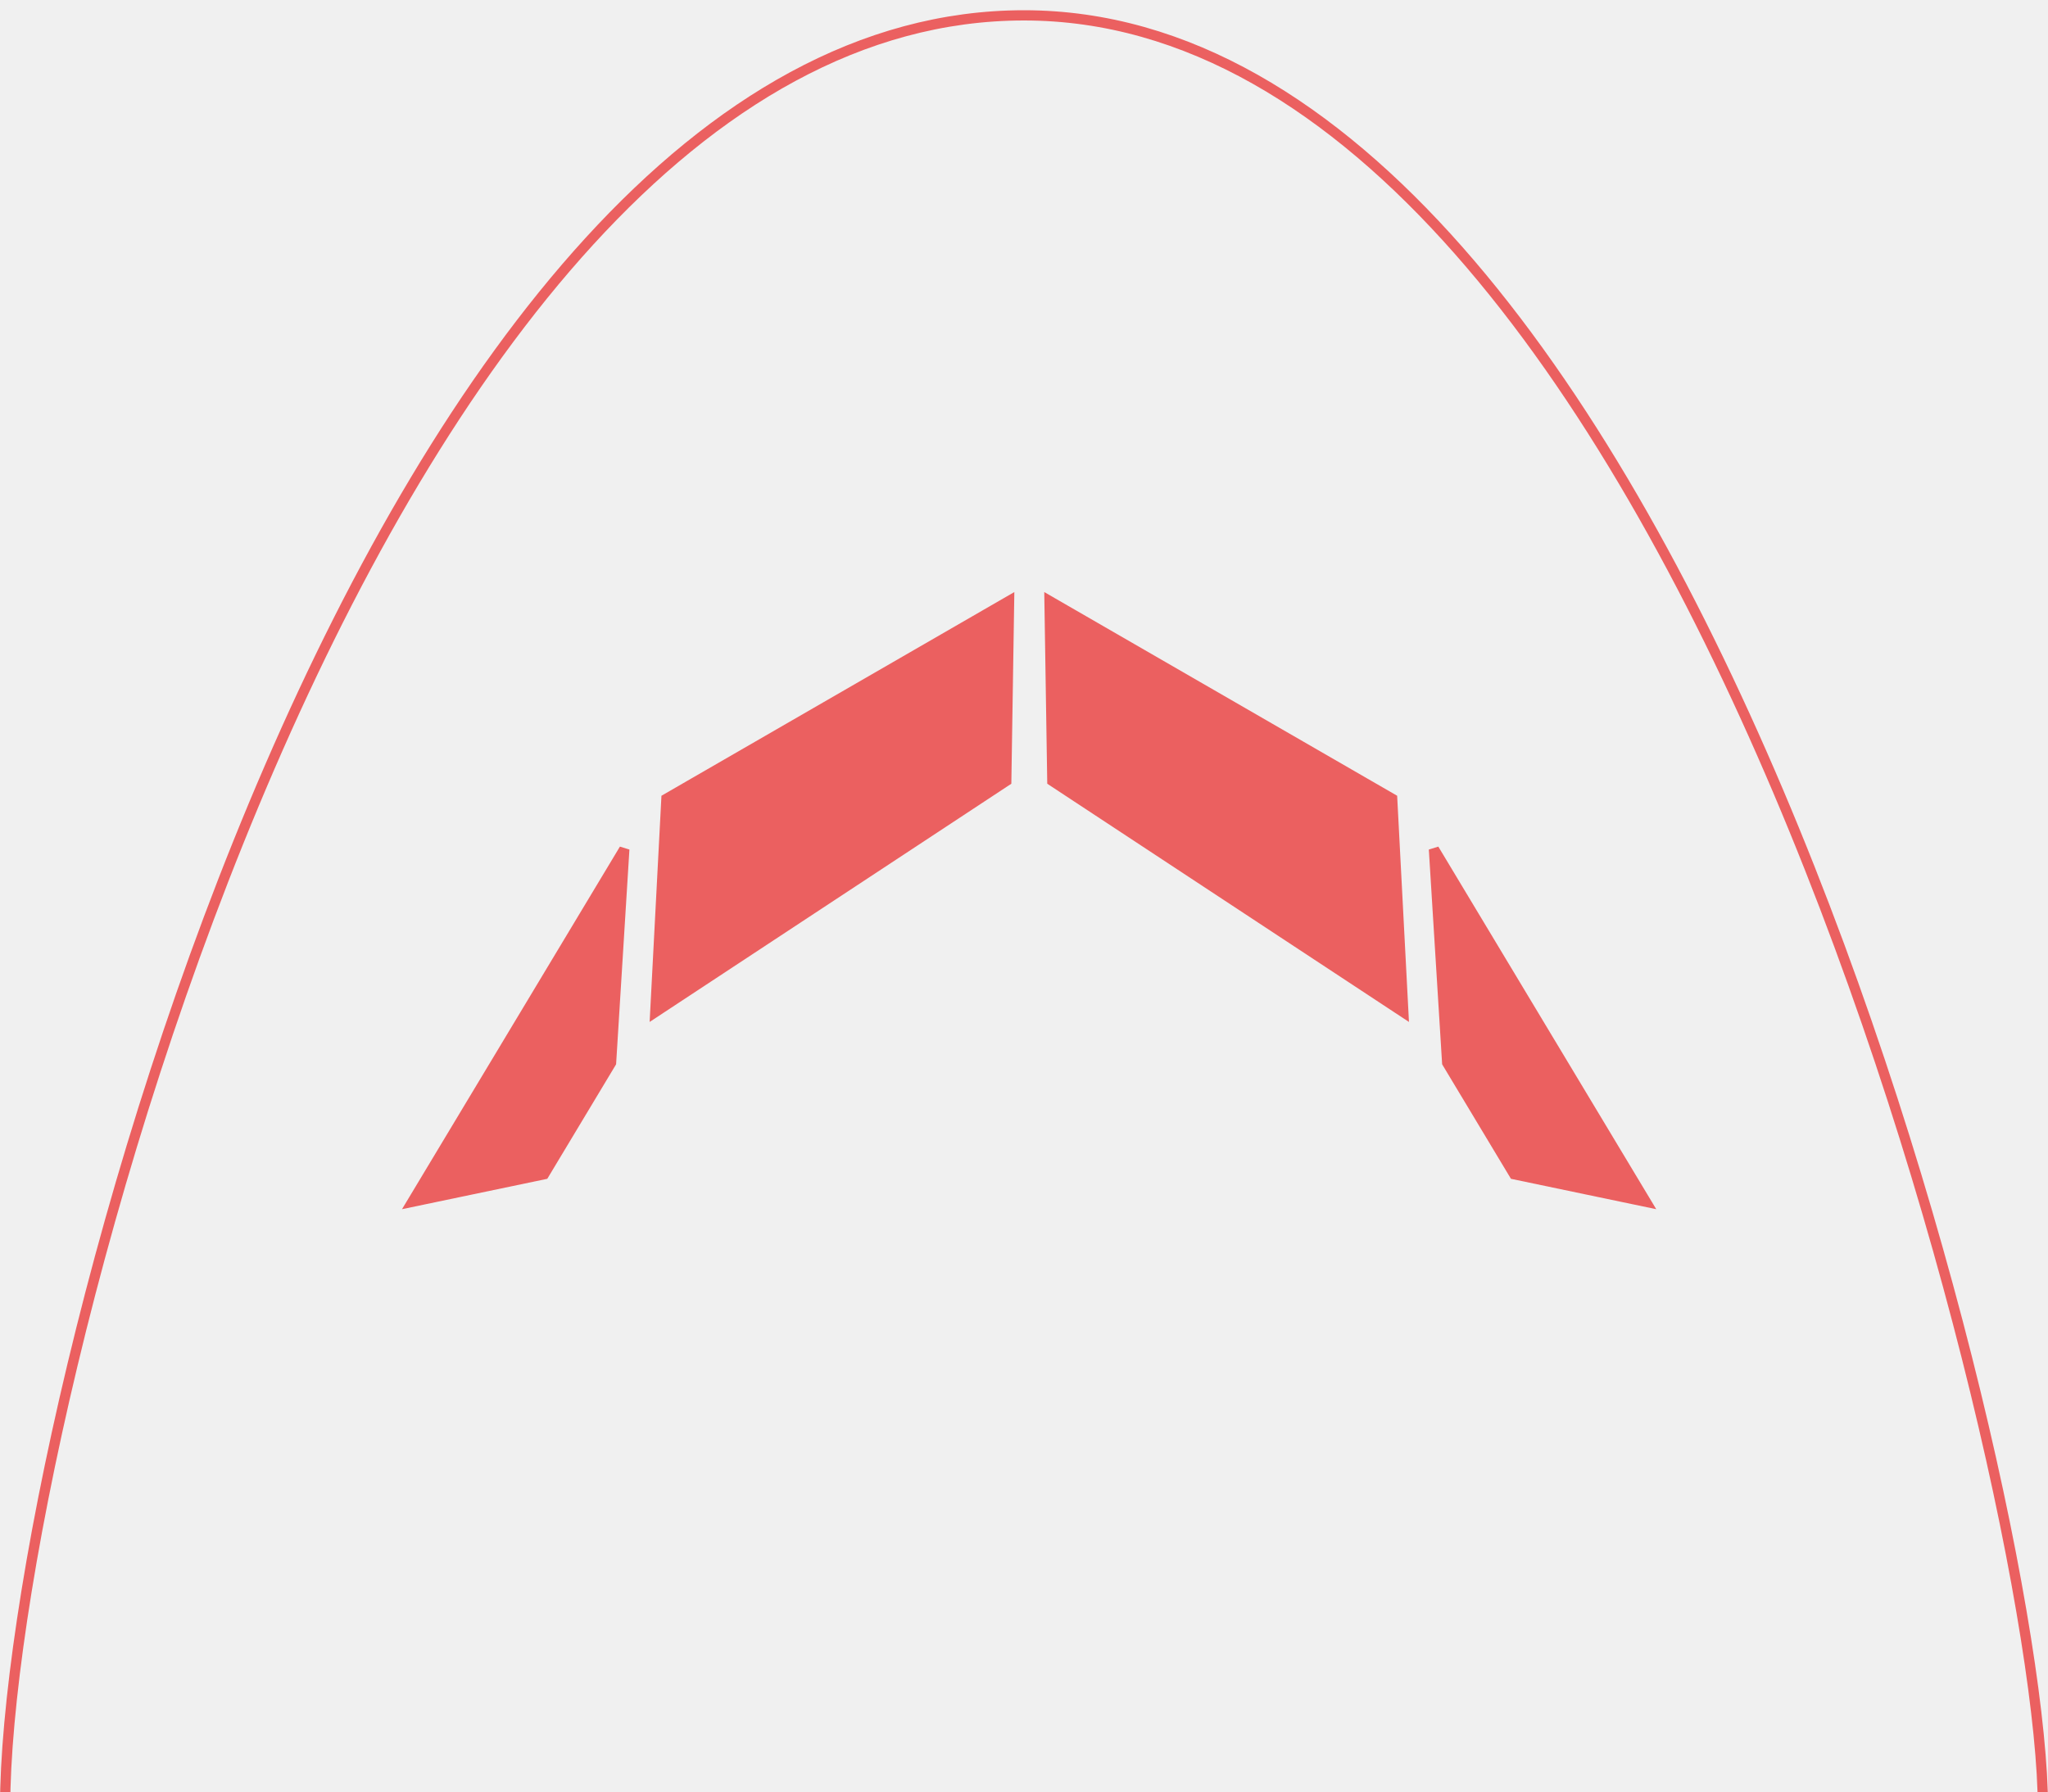
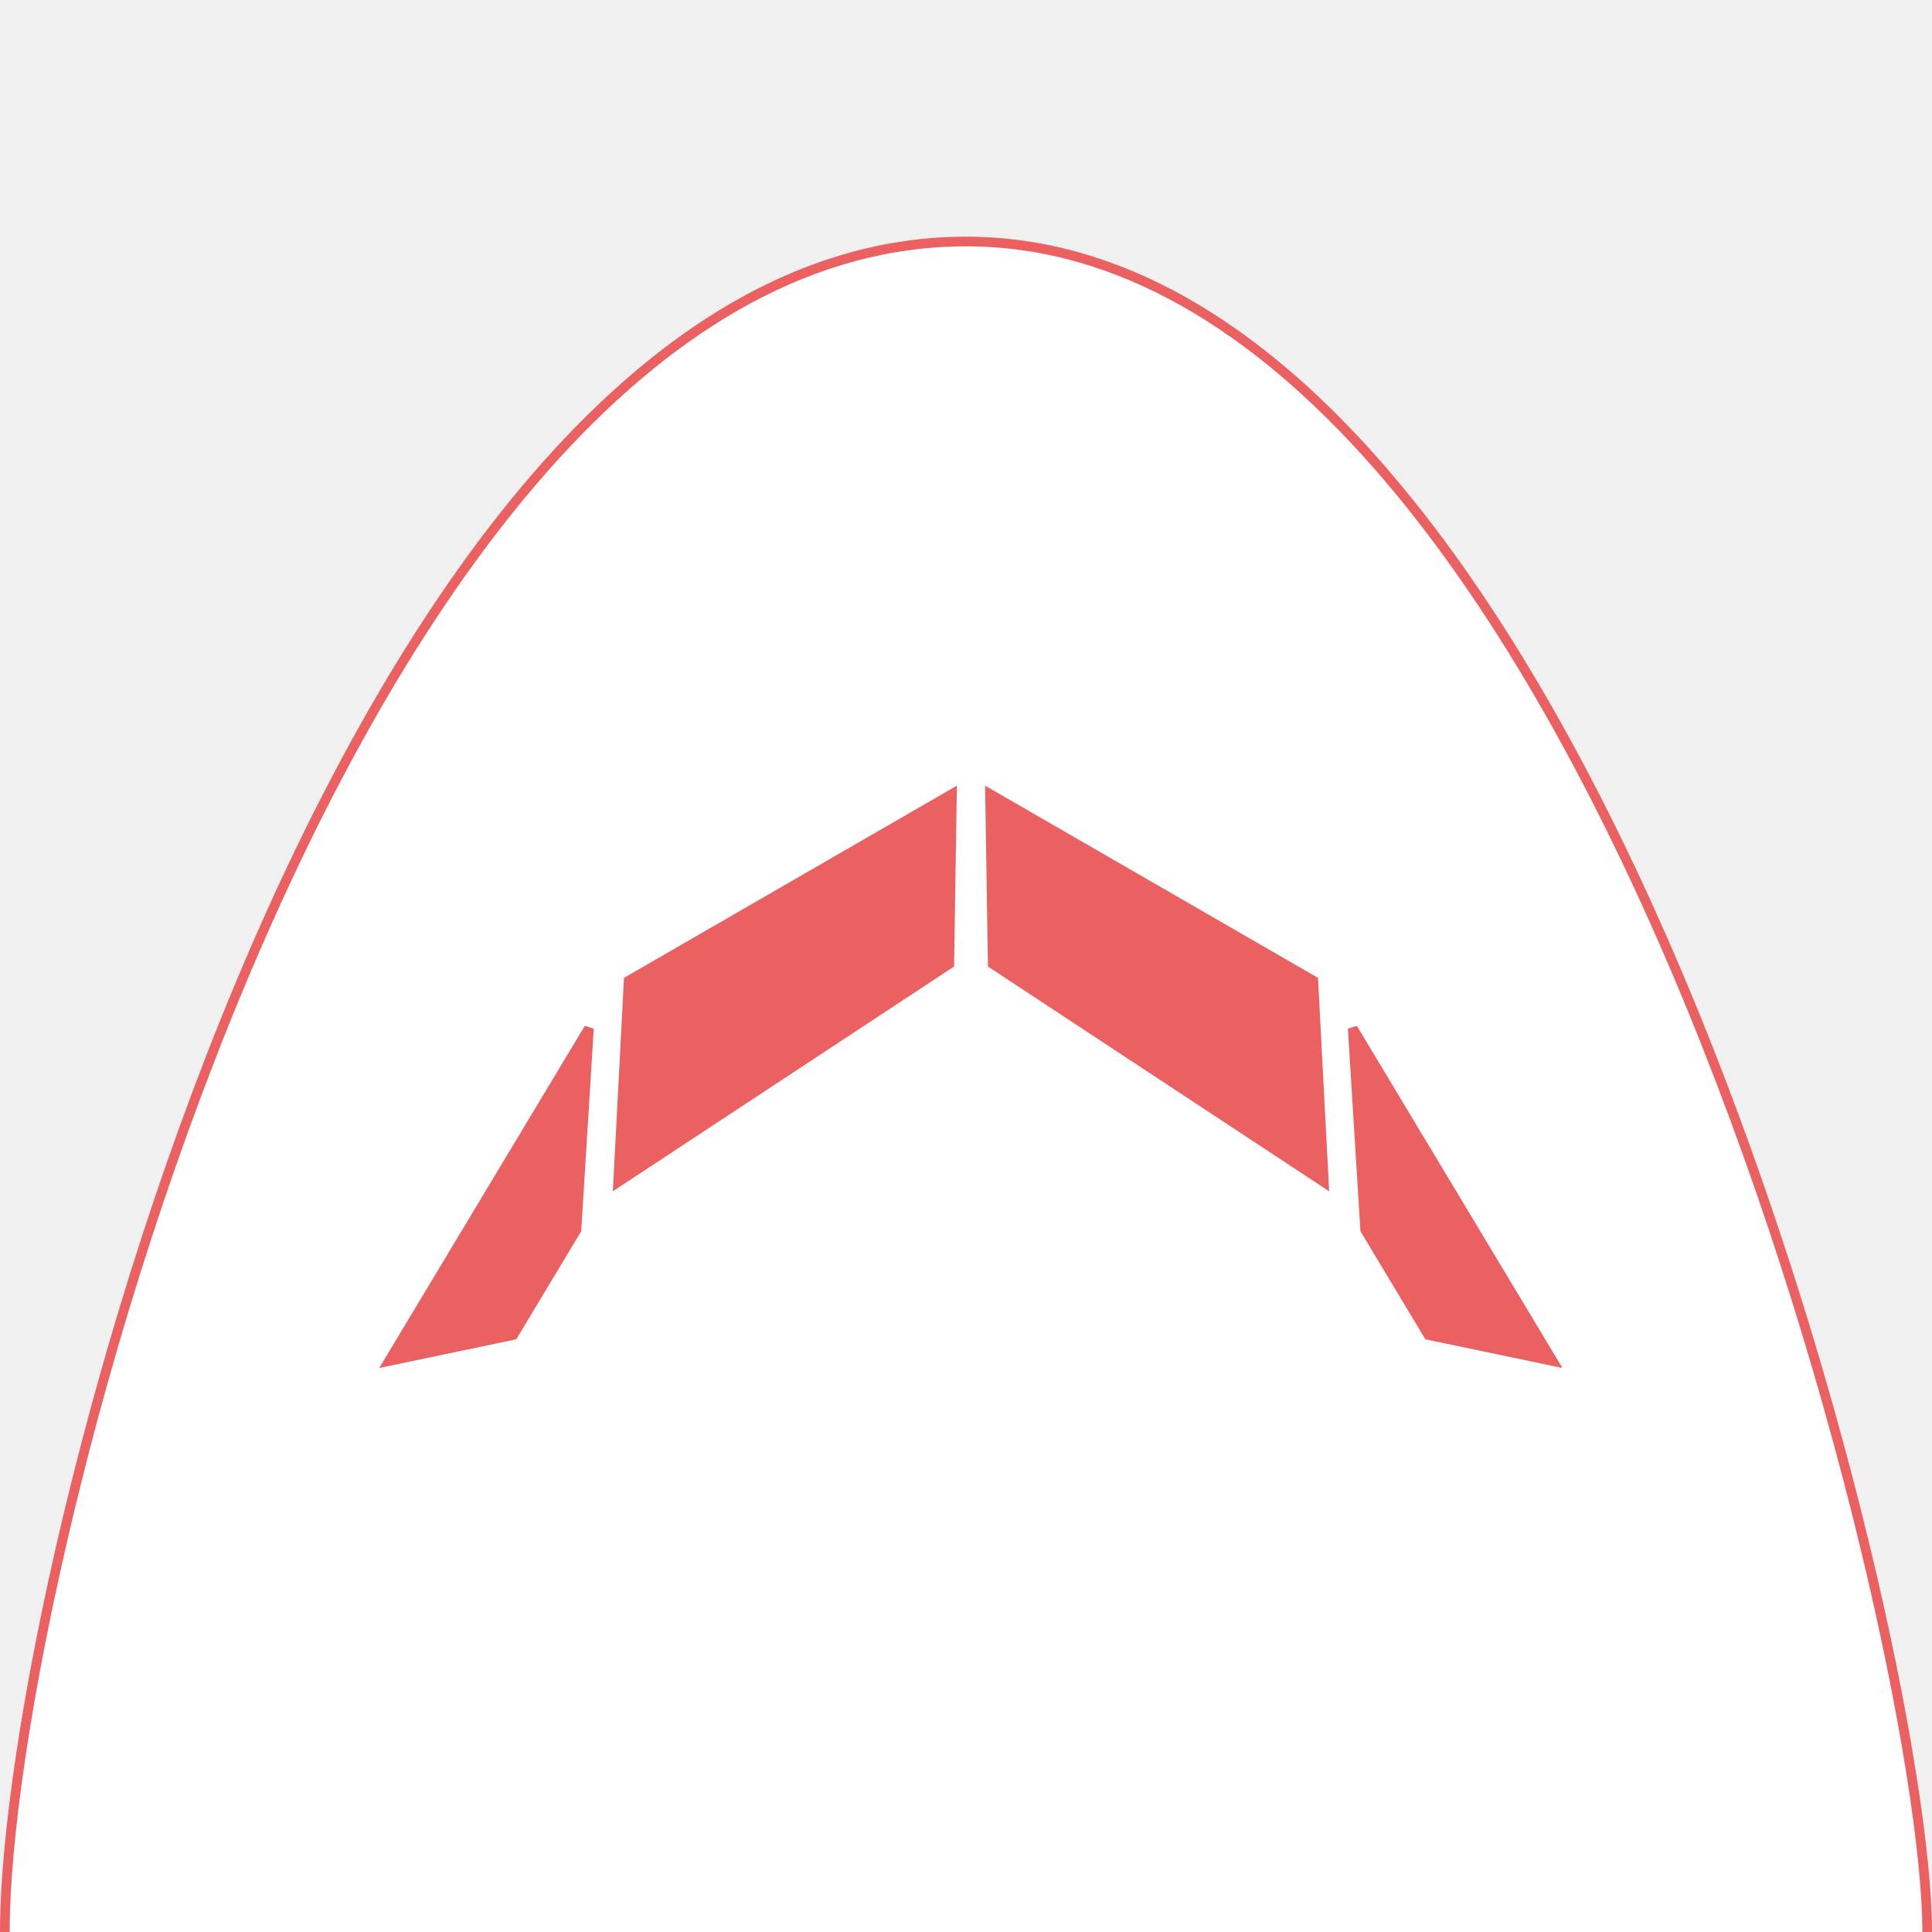
- <svg xmlns="http://www.w3.org/2000/svg" width="400px" height="350px" viewBox="0 0 400 350" version="1.1">
+ <svg xmlns="http://www.w3.org/2000/svg" width="400px" height="400px" viewBox="0 0 400 400" version="1.1">
  <defs />
  <g id="Page-1" stroke="none" stroke-width="1" fill="none" fill-rule="evenodd">
-     <path d="M1,353 C1,277.819 72.539,3 200,3 C327.461,3 399,290.518 399,353" id="Line" stroke="#EB6060" stroke-width="2" stroke-linecap="square" />
-     <path d="M135.255,140.065 L112.535,175.065 L194.48,170.235 L212.535,140.065 L135.255,140.065 Z" id="Rectangle-1" stroke="#EB6060" stroke-width="2" stroke-linecap="square" fill="#EB6060" transform="translate(162.5348, 157.5652) rotate(-30) translate(-162.5348, -157.5652) " />
-     <path d="M69.325,195.669 L87.175,214.935 L112.589,214.935 L149.675,195.669 L69.325,195.669 Z" id="Rectangle-3" stroke="#EB6060" stroke-width="2" stroke-linecap="square" fill="#EB6060" transform="translate(109.5, 205.3017) rotate(-59) translate(-109.5, -205.3017) " />
-     <path d="M212.255,140.065 L189.535,175.065 L271.48,170.235 L289.535,140.065 L212.255,140.065 Z" id="Rectangle-2" stroke="#EB6060" stroke-width="2" stroke-linecap="square" fill="#EB6060" transform="translate(239.5348, 157.5652) scale(-1, 1) rotate(-30) translate(-239.5348, -157.5652) " />
-     <path d="M252.325,195.669 L270.175,214.935 L295.589,214.935 L332.675,195.669 L252.325,195.669 Z" id="Rectangle-4" stroke="#EB6060" stroke-width="2" stroke-linecap="square" fill="#EB6060" transform="translate(292.5, 205.3017) scale(-1, 1) rotate(-59) translate(-292.5, -205.3017) " />
+     <g id="Group" transform="translate(1, 50)" stroke="#EB6060" stroke-width="2" stroke-linecap="square">
+       <path d="M0,350 C5.79876154e-15,274.819 71.539,0 199,0 C326.461,0 398,287.518 398,350" id="Line" fill="#FFFFFF" />
+       <path d="M134.255,137.065 L111.535,172.065 L193.48,167.235 L211.535,137.065 L134.255,137.065 Z" id="Rectangle-1" fill="#EB6060" transform="translate(161.5348, 154.5652) rotate(-30) translate(-161.5348, -154.5652) " />
+       <path d="M68.325,192.669 L86.175,211.935 L111.589,211.935 L148.675,192.669 L68.325,192.669 Z" id="Rectangle-3" fill="#EB6060" transform="translate(108.5, 202.3017) rotate(-59) translate(-108.5, -202.3017) " />
+       <path d="M211.255,137.065 L188.535,172.065 L270.48,167.235 L288.535,137.065 L211.255,137.065 Z" id="Rectangle-2" fill="#EB6060" transform="translate(238.5348, 154.5652) scale(-1, 1) rotate(-30) translate(-238.5348, -154.5652) " />
+       <path d="M251.325,192.669 L269.175,211.935 L294.589,211.935 L331.675,192.669 L251.325,192.669 Z" id="Rectangle-4" fill="#EB6060" transform="translate(291.5, 202.3017) scale(-1, 1) rotate(-59) translate(-291.5, -202.3017) " />
+     </g>
  </g>
</svg>
